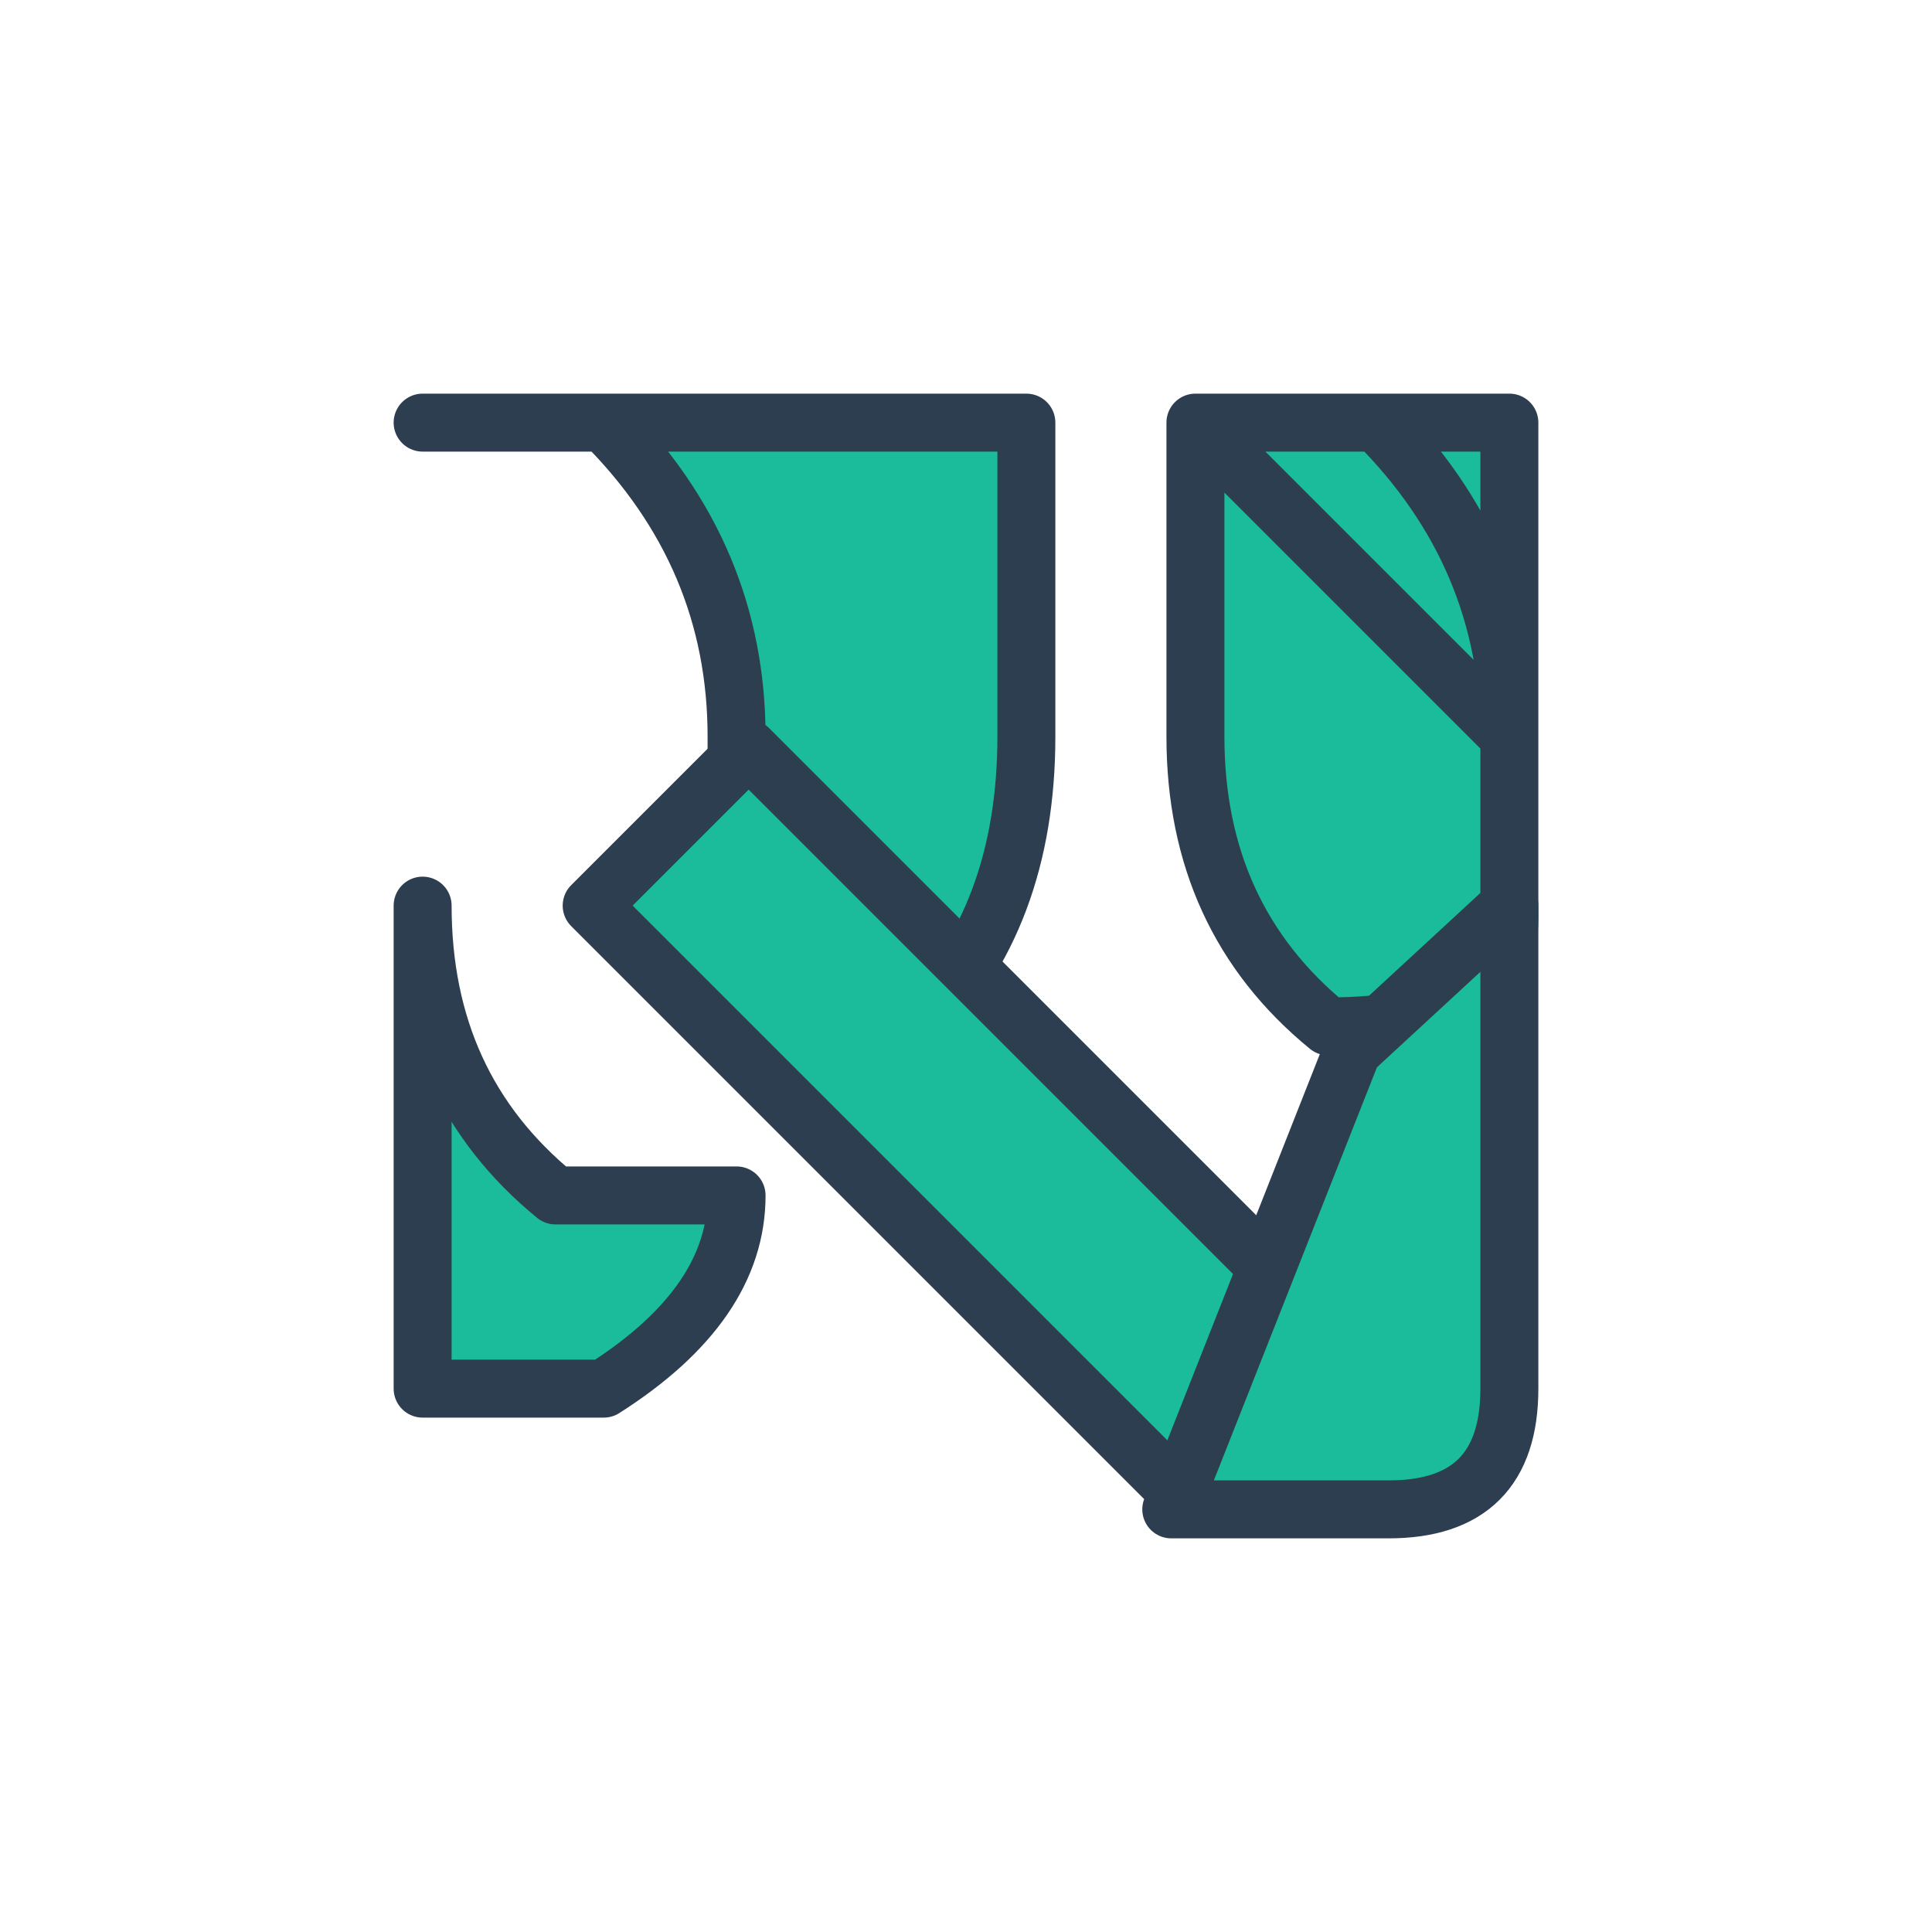
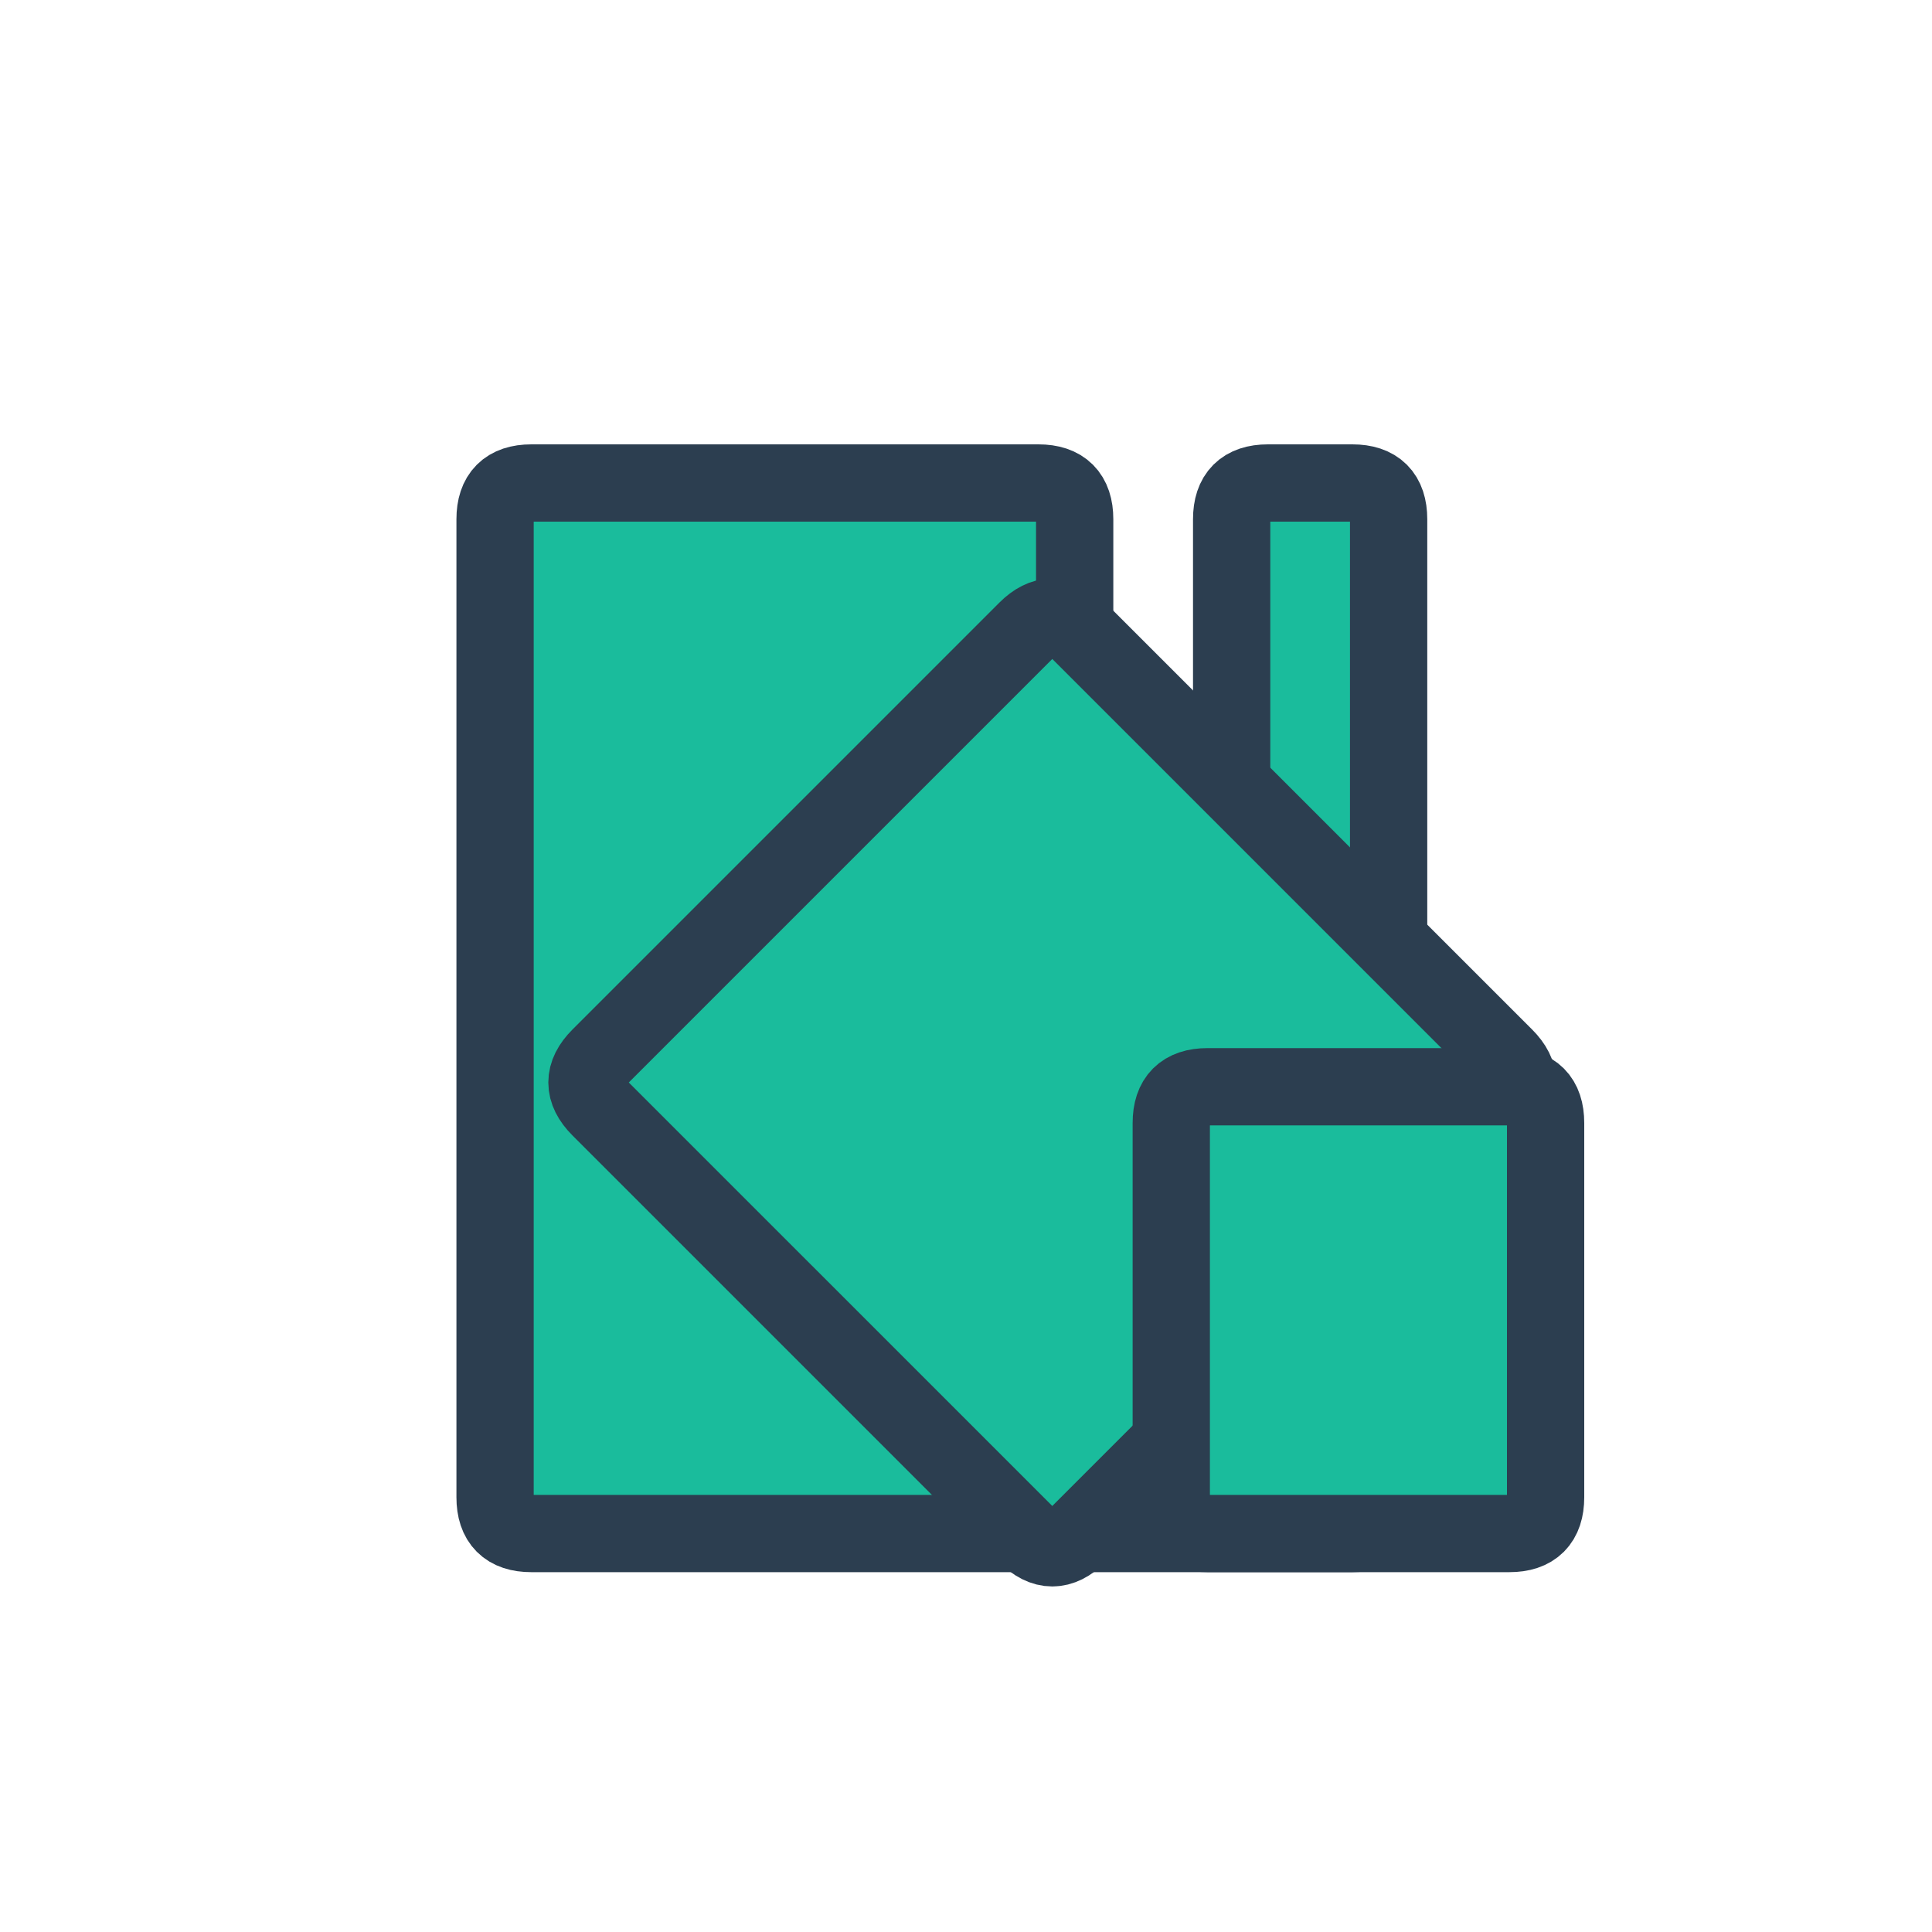
<svg xmlns="http://www.w3.org/2000/svg" viewBox="0 0 800 800">
-   <path d="M 175 175 L 425 175 L 425 305 Q 425 380 380 425 Q 305 425 305 380 L 305 305 Q 305 230 250 175 L 175 175 Z" fill="#1ABC9C" stroke="#2C3E50" stroke-width="24" stroke-linejoin="round" />
-   <path d="M 495 175 L 625 305 L 625 175 L 495 175 Z M 495 305 Q 495 380 550 425 Q 625 425 625 380 L 625 305 Q 625 230 570 175 L 495 175 Z" fill="#1ABC9C" stroke="#2C3E50" stroke-width="24" stroke-linejoin="round" />
-   <path d="M 175 375 Q 175 450 230 495 L 305 495 Q 305 540 250 575 L 175 575 L 175 375 Z" fill="#1ABC9C" stroke="#2C3E50" stroke-width="24" stroke-linejoin="round" />
-   <path d="M 310 310 L 555 555 L 490 620 L 245 375 Z" fill="#1ABC9C" stroke="#2C3E50" stroke-width="24" stroke-linejoin="round" />
-   <path d="M 560 435 L 625 375 L 625 575 Q 625 625 575 625 L 485 625 L 560 435 Z" fill="#1ABC9C" stroke="#2C3E50" stroke-width="24" stroke-linejoin="round" />
+   <path d="M 220 200 L 430 200 Q 445 200 445 215 L 445 340 Q 445 365 465 375 Q 485 385 500 365 Q 510 350 510 330 L 510 215 Q 510 200 525 200 L 560 200 Q 575 200 575 215 L 575 400 Q 575 415 560 415 L 400 415 Q 380 415 370 435 Q 360 455 380 465 Q 400 475 420 465 L 560 465 Q 575 465 575 480 L 575 620 Q 575 635 560 635 L 220 635 Q 205 635 205 620 L 205 215 Q 205 200 220 200 Z" fill="#1ABC9C" stroke="#2C3E50" stroke-width="32" stroke-linejoin="round" stroke-linecap="round" />
+   <path d="M 310 310 L 560 310 Q 575 310 575 325 L 575 575 Q 575 590 560 590 L 310 590 Q 295 590 295 575 L 295 325 Q 295 310 310 310 Z" fill="#1ABC9C" stroke="#2C3E50" stroke-width="32" stroke-linejoin="round" stroke-linecap="round" transform="rotate(45 437.5 450)" />
+   <path d="M 500 450 L 625 450 Q 640 450 640 465 L 640 620 Q 640 635 625 635 L 500 635 Q 485 635 485 620 L 485 465 Q 485 450 500 450 Z" fill="#1ABC9C" stroke="#2C3E50" stroke-width="32" stroke-linejoin="round" stroke-linecap="round" />
</svg>
